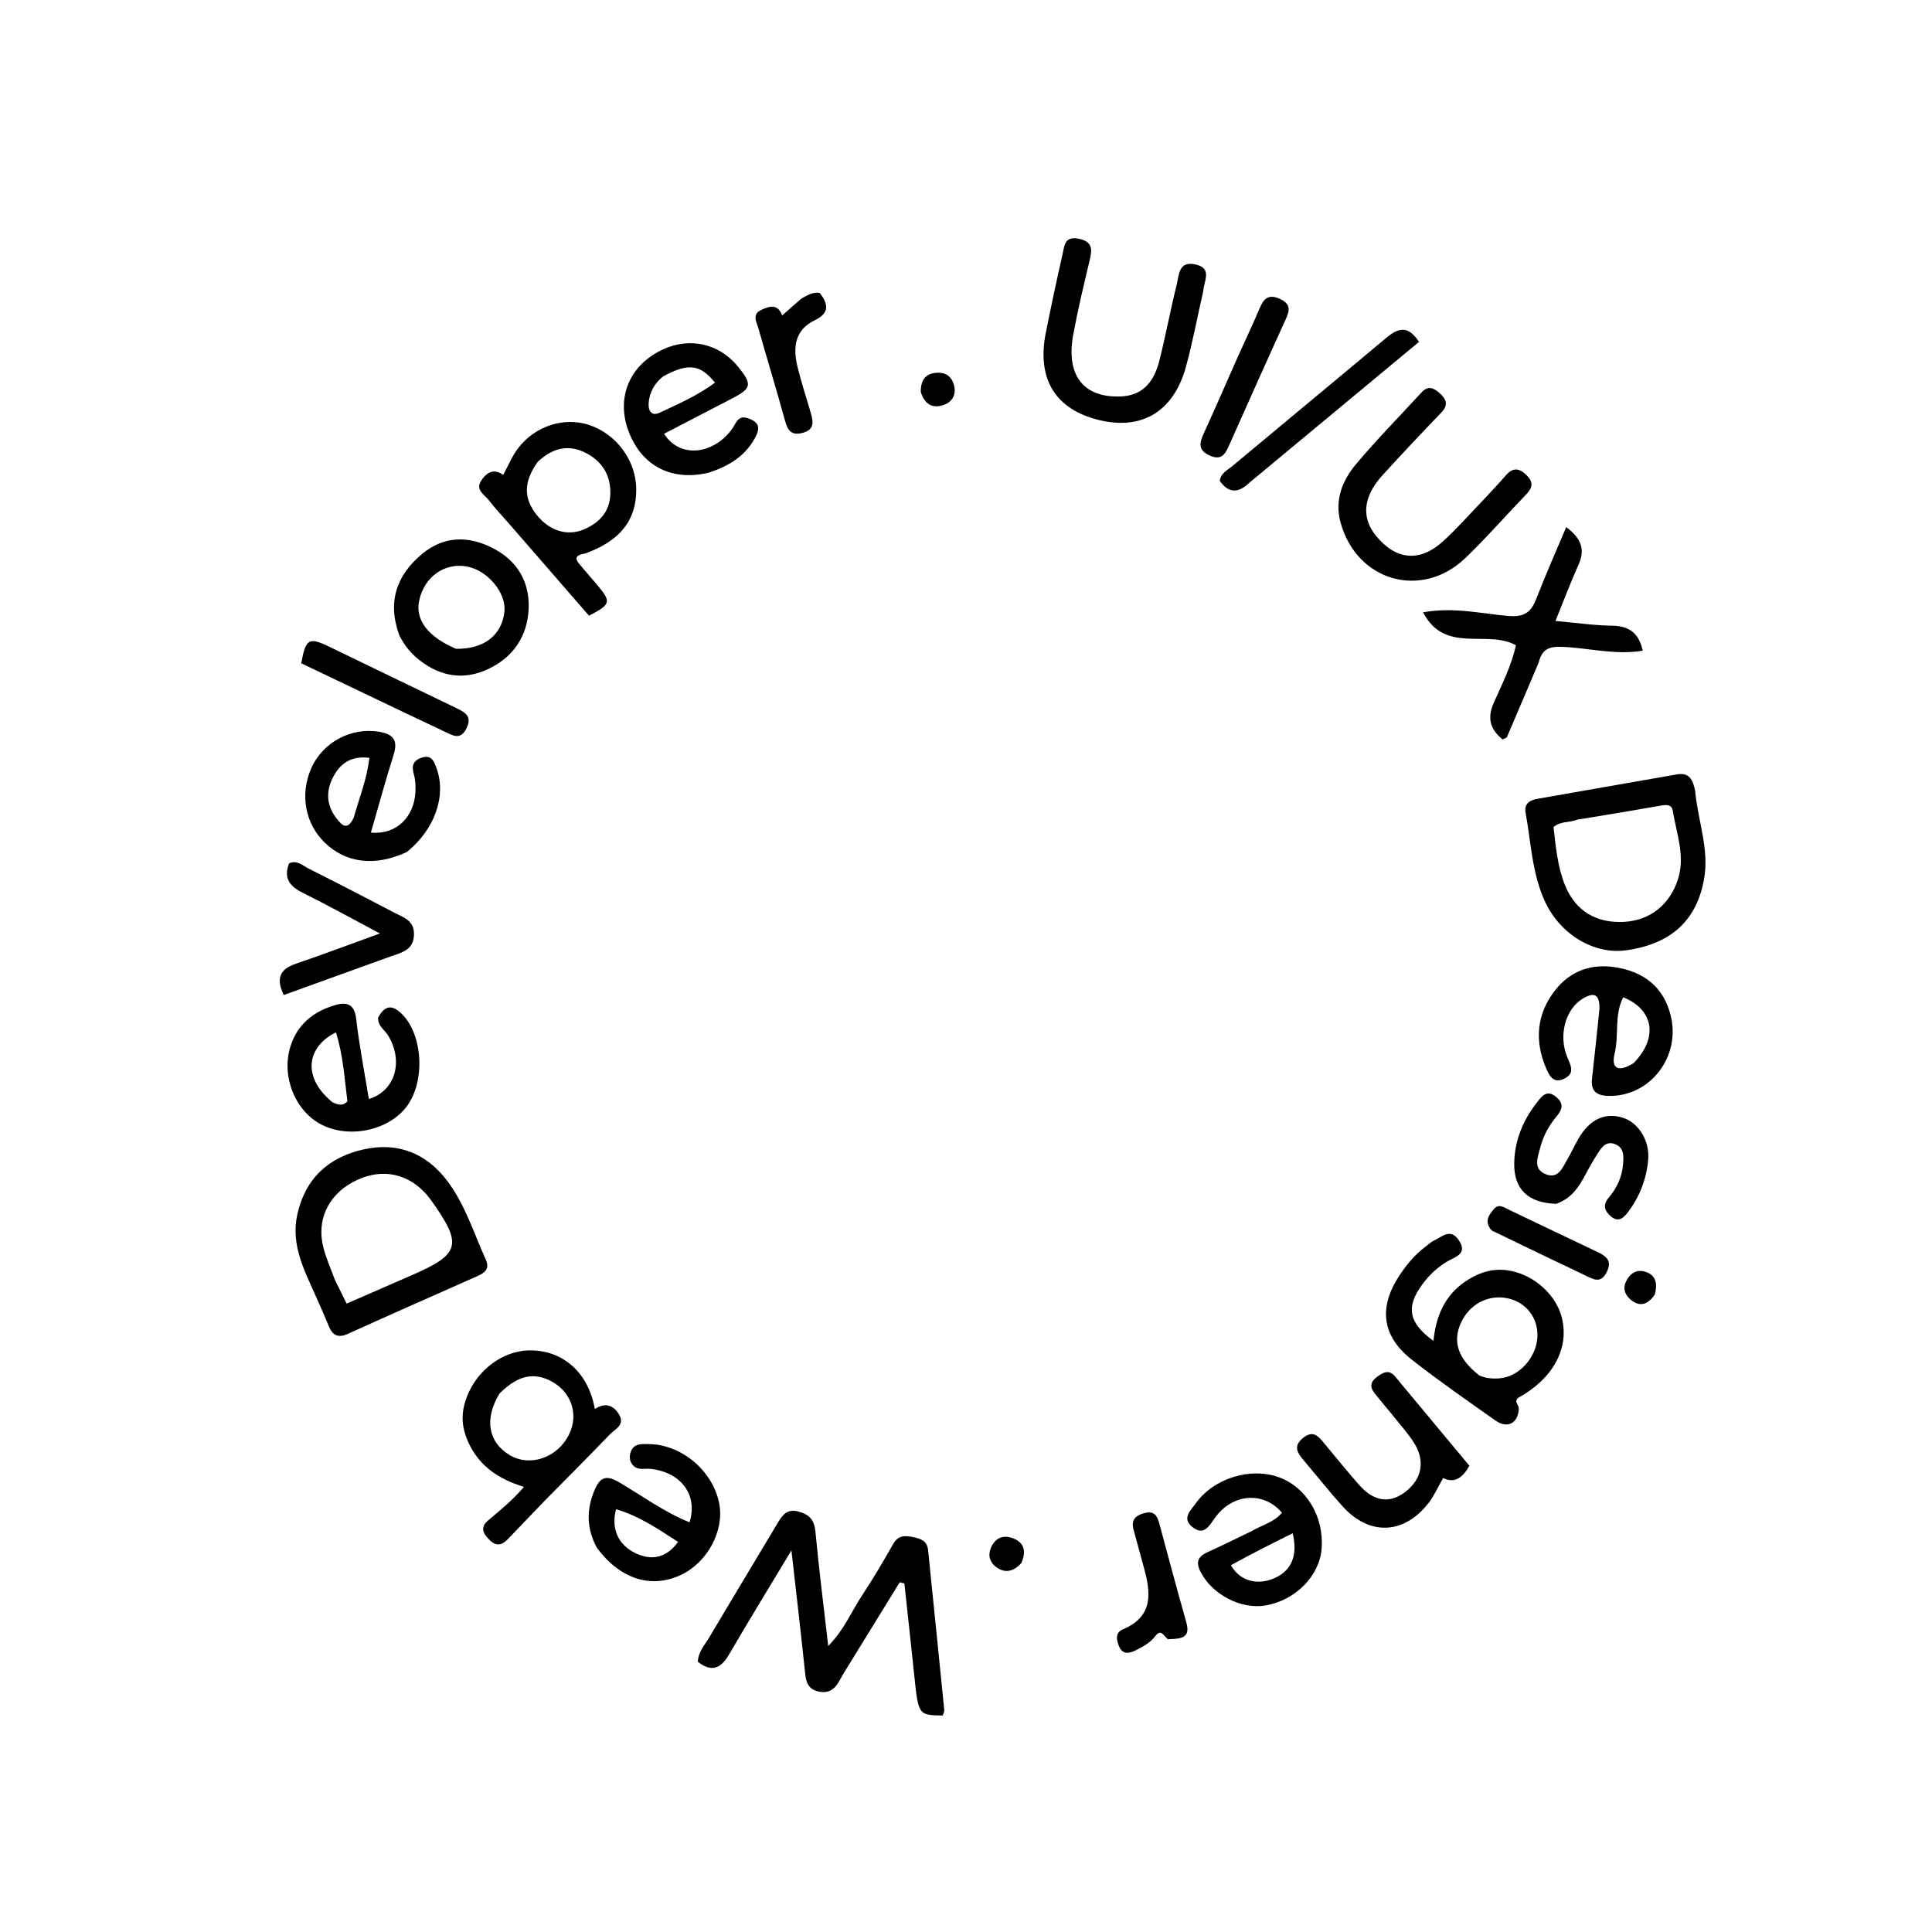
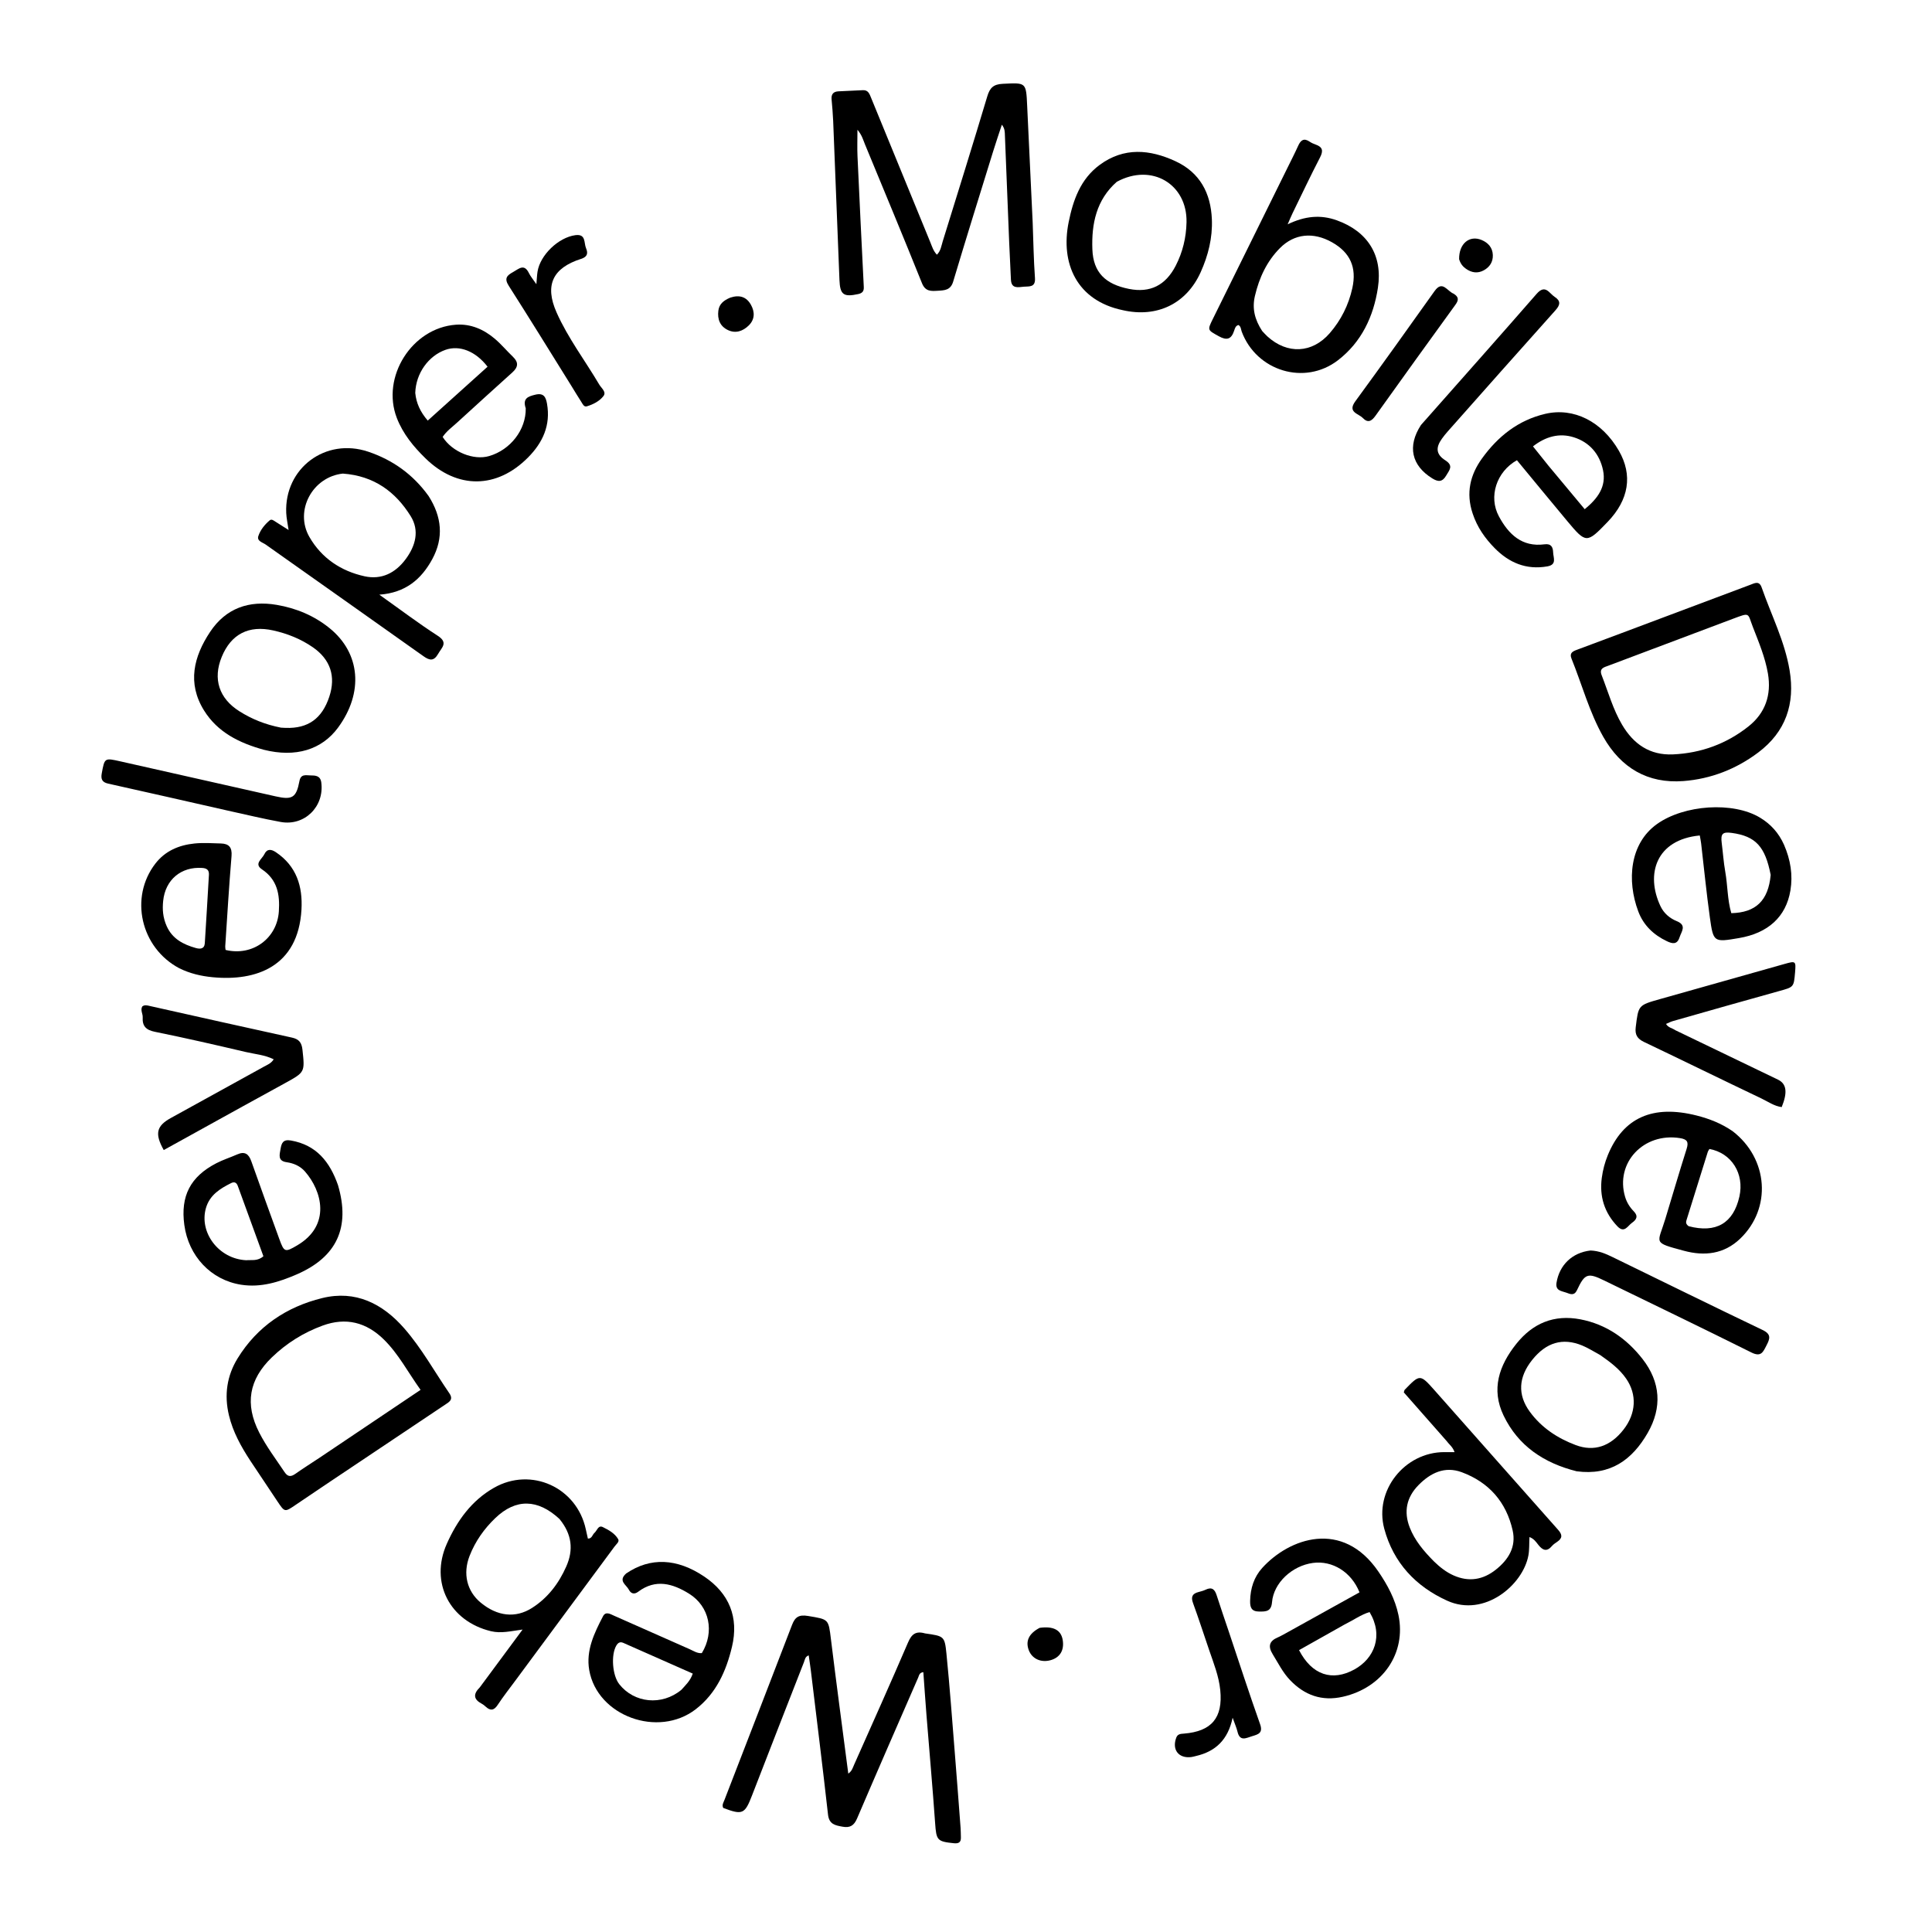
- <svg xmlns="http://www.w3.org/2000/svg" version="1.1" id="Layer_1" x="0px" y="0px" width="100%" viewBox="0 0 496 496" enable-background="new 0 0 496 496" xml:space="preserve">
-   <path fill="#000000" opacity="1" stroke="none" d=" M234.709,430.04   C233.853,421.896 233.016,414.203 232.178,406.51   C231.778,406.416 231.377,406.322 230.977,406.229   C226.649,413.254 222.318,420.277 217.994,427.305   C217.208,428.581 216.397,429.846 215.692,431.167   C214.502,433.398 213.051,434.885 210.172,434.267   C207.188,433.626 206.903,431.532 206.646,429.051   C205.625,419.198 204.46,409.36 203.181,398.031   C197.357,407.721 192.158,416.179 187.168,424.759   C185.032,428.43 182.636,429.351 179.163,426.632   C179.244,424.064 180.947,422.302 182.107,420.341   C187.955,410.447 193.92,400.622 199.802,390.748   C201.004,388.73 202.267,387.325 204.982,388.053   C207.75,388.794 209.062,390.177 209.343,393.202   C210.231,402.733 211.445,412.234 212.627,422.577   C216.788,418.355 218.61,413.667 221.313,409.598   C224.168,405.3 226.771,400.828 229.333,396.346   C230.616,394.102 232.362,394.197 234.46,394.63   C236.388,395.027 238.027,395.601 238.26,397.889   C239.658,411.61 241.057,425.331 242.422,439.055   C242.466,439.499 242.155,439.979 242.017,440.418   C235.778,440.332 235.778,440.332 234.709,430.04  z" />
-   <path fill="#000000" opacity="1" stroke="none" d=" M366.087,319.957   C366.914,319.333 367.401,318.831 367.995,318.564   C370.107,317.614 372.319,315.186 374.455,318.313   C376.997,322.033 373.471,322.662 371.343,323.972   C368.902,325.475 366.852,327.419 365.157,329.723   C360.874,335.542 361.577,339.563 368.01,344.247   C368.638,337.902 370.91,332.562 376.227,328.971   C379.056,327.06 382.163,325.853 385.592,325.996   C392.618,326.29 399.329,331.738 400.969,338.292   C402.945,346.185 398.669,354.005 389.705,358.898   C388.628,359.906 389.967,360.709 389.93,361.603   C389.773,365.376 387.028,366.875 383.928,364.69   C376.714,359.605 369.459,354.556 362.511,349.12   C354.814,343.098 353.849,335.775 359.173,327.605   C360.999,324.802 363.091,322.215 366.087,319.957  M379.741,353.091   C381.457,353.89 383.283,354.008 385.12,353.842   C390.031,353.399 394.42,348.52 394.694,343.262   C394.954,338.285 391.714,334.176 386.808,333.26   C381.896,332.343 377.181,334.91 375.036,339.669   C372.902,344.403 374.257,348.803 379.741,353.091  z" />
-   <path fill="#000000" opacity="1" stroke="none" d=" M435.2,203.107   C435.944,210.921 438.845,218.059 437.481,225.675   C435.576,236.31 429.03,242.365 417.46,243.97   C409.32,245.1 400.597,239.984 396.649,231.465   C393.316,224.275 393.068,216.345 391.669,208.696   C391.218,206.235 392.833,205.411 394.755,205.069   C406.678,202.952 418.614,200.906 430.54,198.806   C433.674,198.254 434.638,200.162 435.2,203.107  M404.923,210.429   C403.003,211.257 400.638,210.732 398.838,212.337   C399.417,217.49 399.876,222.622 401.847,227.412   C404.492,233.837 409.783,237.016 416.802,236.678   C423.603,236.35 428.635,232.294 430.744,225.843   C432.735,219.752 430.389,214.052 429.473,208.234   C429.156,206.22 427.395,206.641 425.841,206.917   C419.152,208.102 412.449,209.205 404.923,210.429  z" />
-   <path fill="#000000" opacity="1" stroke="none" d=" M81.41,333.52   C78.26,326.355 74.569,319.753 76.334,311.777   C78.412,302.393 84.496,297.03 93.461,295.06   C102.221,293.134 109.605,296.139 114.956,303.344   C119.457,309.405 121.677,316.663 124.753,323.465   C125.794,325.766 124.396,326.802 122.541,327.625   C111.453,332.542 100.353,337.433 89.305,342.439   C86.634,343.65 85.29,342.694 84.328,340.275   C83.469,338.115 82.494,336 81.41,333.52  M85.964,328.534   C86.902,330.438 87.84,332.343 88.987,334.672   C94.769,332.151 100.205,329.772 105.649,327.41   C118.214,321.957 118.84,319.569 110.655,308.121   C110.078,307.314 109.439,306.536 108.74,305.834   C103.717,300.786 96.961,299.958 90.442,303.559   C84.097,307.064 81.226,313.427 83.041,320.345   C83.711,322.9 84.75,325.358 85.964,328.534  z" />
-   <path fill="#000000" opacity="1" stroke="none" d=" M139.566,385.566   C136.337,388.941 133.329,392.039 130.351,395.166   C128.828,396.765 127.377,397.031 125.673,395.353   C124.021,393.726 123.2,392.122 125.305,390.345   C128.473,387.671 131.709,385.077 134.502,381.727   C127.98,379.711 123.523,376.563 120.751,371.331   C119.088,368.192 118.286,364.836 119.076,361.23   C120.895,352.924 128.421,346.571 136.372,346.68   C144.72,346.793 151.093,352.513 152.717,361.744   C155.203,360.082 157.331,360.605 158.858,363.011   C160.628,365.802 157.91,366.86 156.575,368.25   C151.052,374 145.402,379.628 139.566,385.566  M128.225,357.778   C124.277,364.275 125.302,370.284 130.924,373.606   C136.098,376.664 143.091,374.238 146.044,368.361   C148.759,362.958 146.568,356.895 140.86,354.275   C136.076,352.08 132.178,353.847 128.225,357.778  z" />
-   <path fill="#000000" opacity="1" stroke="none" d=" M150.251,142.09   C148.288,142.413 147.26,143.002 148.656,144.705   C150.236,146.633 151.92,148.477 153.512,150.396   C156.965,154.558 156.803,155.167 151.212,158.07   C144.551,150.401 137.811,142.64 131.069,134.881   C129.215,132.747 127.26,130.692 125.529,128.462   C124.407,127.017 121.991,125.821 123.508,123.446   C124.862,121.326 126.793,120.129 129.177,121.929   C130.568,119.393 131.511,117.037 132.993,115.091   C137.382,109.326 144.814,106.987 151.208,109.089   C158.282,111.414 163.326,118.296 163.347,125.653   C163.37,133.546 159.22,138.857 150.251,142.09  M138.052,118.566   C134.44,123.65 134.343,127.815 137.736,132.13   C141.01,136.293 145.699,137.767 150.027,135.865   C153.94,134.146 156.537,131.379 156.684,126.836   C156.84,122.018 154.59,118.462 150.486,116.326   C146.276,114.134 142.155,114.71 138.052,118.566  z" />
-   <path fill="#000000" opacity="1" stroke="none" d=" M381.563,127.557   C383.373,125.582 384.992,123.904 386.506,122.137   C388.296,120.048 389.898,120.005 391.91,121.991   C393.862,123.916 393.36,125.334 391.717,127.037   C386.521,132.424 381.595,138.086 376.199,143.261   C364.927,154.074 348.18,149.175 344.129,134.025   C342.61,128.34 344.629,123.339 348.122,119.176   C353.461,112.815 359.314,106.885 364.935,100.76   C366.601,98.945 368.029,99.512 369.62,100.955   C371.417,102.585 371.861,104.01 369.985,105.959   C364.911,111.231 359.892,116.559 354.961,121.965   C349.938,127.471 349.422,132.861 353.27,137.564   C358.389,143.821 364.519,144.422 370.545,138.902   C374.34,135.426 377.745,131.525 381.563,127.557  z" />
-   <path fill="#000000" opacity="1" stroke="none" d=" M308.897,74.803   C307.352,81.517 306.189,87.912 304.469,94.154   C301.31,105.622 293.218,110.481 282.273,107.867   C270.941,105.16 266.103,97.31 268.5,85.364   C269.84,78.684 271.246,72.015 272.769,65.374   C273.249,63.279 273.197,60.515 276.956,61.295   C280.52,62.035 280.431,64.007 279.755,66.804   C278.235,73.103 276.748,79.42 275.554,85.787   C273.593,96.236 278.035,102.054 287.497,101.789   C292.76,101.641 296.091,98.786 297.659,92.54   C299.277,86.094 300.487,79.545 302.085,73.093   C302.708,70.58 302.577,66.849 307.032,67.915   C311.24,68.922 309.115,72.012 308.897,74.803  z" />
-   <path fill="#000000" opacity="1" stroke="none" d=" M395.041,170.055   C392.235,176.672 389.575,182.947 386.879,189.208   C386.78,189.44 386.336,189.523 385.757,189.835   C382.641,187.293 381.7,184.449 383.494,180.431   C385.636,175.632 388.03,170.873 389.197,165.664   C381.775,161.499 370.955,168.047 365.346,157.198   C373.214,155.792 380.237,157.529 387.179,158.129   C391.525,158.505 393.12,157.074 394.484,153.55   C396.81,147.541 399.433,141.646 402.087,135.333   C405.942,138.17 407.039,141.044 405.224,145.057   C403.191,149.549 401.466,154.18 399.337,159.415   C404.67,159.892 409.244,160.57 413.827,160.633   C418.15,160.692 420.715,162.41 421.742,167.049   C414.694,168.239 407.888,166.333 401.057,166.069   C397.881,165.946 395.91,166.493 395.041,170.055  z" />
-   <path fill="#000000" opacity="1" stroke="none" d=" M153.284,397.435   C150.529,392.402 150.558,387.643 152.566,382.727   C153.91,379.435 155.433,378.462 158.907,380.516   C164.867,384.04 170.514,388.177 177.021,390.825   C179.245,383.834 174.841,377.953 167.032,377.104   C165.582,376.946 163.977,377.504 162.714,376.393   C161.567,375.384 161.506,373.928 161.945,372.696   C162.724,370.513 164.794,370.714 166.604,370.738   C175.009,370.847 182.967,377.577 184.632,385.931   C186.027,392.929 181.634,401.149 174.795,404.336   C167.161,407.894 159.292,405.464 153.284,397.435  M158.152,387.453   C156.838,392.507 158.725,396.687 163.28,398.81   C167.484,400.769 171.25,399.816 174.077,395.846   C169.098,392.652 164.264,389.269 158.152,387.453  z" />
-   <path fill="#000000" opacity="1" stroke="none" d=" M321.219,393.132   C324.096,391.478 327.142,390.789 329.108,388.348   C324.354,382.77 316.313,383.386 311.82,389.809   C310.249,392.054 308.945,394.29 306.083,391.997   C303.343,389.802 305.707,387.757 306.935,386.02   C311.518,379.534 321.001,376.602 328.293,379.239   C335.404,381.811 339.935,389.358 339.3,397.573   C338.757,404.599 332.601,410.84 324.91,412.163   C318.569,413.253 311.177,409.342 308.216,403.542   C306.912,400.988 307.576,399.567 310.066,398.456   C313.714,396.828 317.286,395.028 321.219,393.132  M316.006,401.835   C318.205,405.699 322.39,407.053 326.794,405.323   C331.432,403.502 333.303,399.511 331.865,393.622   C326.636,396.235 321.517,398.793 316.006,401.835  z" />
-   <path fill="#000000" opacity="1" stroke="none" d=" M181.923,121.352   C172.476,123.607 164.886,119.667 161.492,111.043   C158.258,102.824 161.06,94.808 168.678,90.483   C176.141,86.246 184.444,87.791 189.695,94.392   C193.097,98.668 192.902,99.71 188.135,102.201   C182.273,105.265 176.394,108.297 170.486,111.362   C174.045,116.976 181.261,117.024 186.424,111.922   C187.355,111.002 188.174,109.898 188.788,108.742   C189.862,106.727 191.241,106.942 192.953,107.759   C194.993,108.733 194.949,110.215 194.107,111.899   C191.636,116.84 187.402,119.589 181.923,121.352  M170.238,96.636   C168.051,98.362 166.773,100.678 166.533,103.381   C166.376,105.137 167.034,107.039 169.395,105.935   C174.247,103.668 179.184,101.49 183.561,98.239   C179.771,93.528 176.708,93.119 170.238,96.636  z" />
-   <path fill="#000000" opacity="1" stroke="none" d=" M97.055,261.275   C98.622,258.37 100.362,257.801 102.761,259.926   C108.318,264.85 109.376,276.708 104.786,283.537   C100.456,289.979 90.148,292.464 82.771,288.844   C75.862,285.453 72.187,276.45 74.517,268.809   C76.292,262.987 80.423,259.697 86.014,258.049   C89.022,257.163 90.994,257.711 91.441,261.584   C92.233,268.453 93.574,275.259 94.694,282.151   C101.578,280.044 103.648,272.356 99.587,265.749   C98.733,264.36 97.041,263.502 97.055,261.275  M85.425,283.031   C86.647,283.532 87.874,284.132 89.19,282.737   C88.438,276.908 88.116,270.901 86.235,265.032   C78.29,269.043 77.846,276.966 85.425,283.031  z" />
-   <path fill="#000000" opacity="1" stroke="none" d=" M104.456,218.73   C96.249,222.545 88.81,221.602 83.35,216.308   C78.361,211.469 76.982,204.027 79.845,197.383   C82.786,190.556 90.16,186.641 97.374,187.87   C100.94,188.478 102.216,190.039 101.073,193.683   C98.998,200.298 97.174,206.991 95.218,213.745   C101.646,214.378 106.354,209.847 106.653,203.249   C106.72,201.77 106.661,200.207 106.249,198.804   C105.613,196.639 106.043,195.244 108.251,194.511   C110.832,193.656 111.463,195.569 112.087,197.287   C114.635,204.301 111.63,212.943 104.456,218.73  M90.812,209.907   C92.219,204.899 94.206,200.032 94.822,194.554   C90.15,193.987 87.284,195.974 85.421,199.689   C83.532,203.456 83.928,207.093 86.575,210.322   C87.641,211.621 89.113,213.54 90.812,209.907  z" />
-   <path fill="#000000" opacity="1" stroke="none" d=" M410.619,259.145   C410.757,255.155 409.19,254.664 406.356,256.367   C401.892,259.05 400.018,265.8 402.385,271.448   C403.27,273.558 404.397,275.534 401.61,276.914   C398.707,278.352 397.664,275.996 396.852,274.062   C393.921,267.083 394.542,260.287 399.181,254.312   C403.139,249.214 408.66,247.247 415.112,248.387   C422.106,249.623 426.97,253.364 428.846,260.433   C431.689,271.146 423.679,281.583 412.983,281.35   C409.763,281.28 408.371,280.053 408.725,276.853   C409.363,271.087 409.98,265.317 410.619,259.145  M419.422,272.906   C425.707,266.449 424.643,259.243 416.731,256.027   C414.376,260.59 415.683,265.726 414.52,270.478   C413.607,274.209 415.338,275.488 419.422,272.906  z" />
-   <path fill="#000000" opacity="1" stroke="none" d=" M102.516,163.098   C99.363,154.46 101.867,147.639 108.328,142.241   C113.907,137.58 120.213,137.47 126.552,140.736   C132.776,143.942 135.982,149.35 135.725,156.168   C135.456,163.33 131.749,168.828 125.102,171.867   C118.924,174.69 113.081,173.647 107.763,169.536   C105.633,167.889 103.897,165.877 102.516,163.098  M117.068,166.564   C124.173,166.696 128.825,163.137 129.494,157.056   C130.032,152.178 125.124,146.326 119.729,145.413   C114.062,144.454 108.976,148.097 107.635,154.073   C106.534,158.983 109.632,163.377 117.068,166.564  z" />
-   <path fill="#000000" opacity="1" stroke="none" d=" M357.586,363.393   C355.878,361.324 354.378,359.545 352.922,357.73   C351.66,356.156 351.745,354.791 353.483,353.516   C355.094,352.334 356.557,351.447 358.194,353.418   C364.542,361.062 370.904,368.695 377.239,376.306   C375.463,379.432 373.434,380.882 370.484,379.461   C369.155,381.78 368.212,383.95 366.814,385.772   C360.527,393.972 351.601,394.374 344.708,386.749   C341.254,382.93 338.06,378.876 334.727,374.947   C333.093,373.021 331.879,371.251 334.597,369.11   C337.135,367.11 338.451,368.716 339.9,370.462   C342.872,374.042 345.8,377.664 348.871,381.159   C352.67,385.484 356.68,386.082 360.664,383.102   C365.053,379.82 366.009,375.117 362.99,370.368   C361.483,367.996 359.553,365.892 357.586,363.393  z" />
-   <path fill="#000000" opacity="1" stroke="none" d=" M399.539,309.053   C392.285,308.848 388.618,305.273 388.745,298.583   C388.856,292.751 391.015,287.555 394.609,282.991   C395.831,281.439 397.106,279.624 399.483,281.596   C401.545,283.308 401.122,284.83 399.584,286.658   C397.646,288.963 396.205,291.609 395.447,294.552   C394.796,297.082 393.441,300.092 396.874,301.471   C400.044,302.744 401.131,299.798 402.367,297.687   C403.375,295.966 404.195,294.136 405.187,292.406   C408.091,287.343 412.091,285.485 416.723,286.985   C420.652,288.257 423.585,292.881 423.134,297.801   C422.687,302.673 420.971,307.181 417.994,311.129   C416.812,312.697 415.482,313.967 413.481,312.205   C411.874,310.79 411.444,309.313 412.996,307.49   C415.09,305.032 416.415,302.174 416.683,298.923   C416.848,296.916 417.009,294.707 414.7,293.759   C412.218,292.74 411.06,294.768 409.994,296.407   C408.638,298.493 407.507,300.726 406.281,302.897   C404.776,305.563 402.906,307.845 399.539,309.053  z" />
-   <path fill="#000000" opacity="1" stroke="none" d=" M100.408,245.498   C91.007,248.889 81.976,252.152 72.851,255.449   C70.672,250.907 72.076,248.736 76.017,247.395   C82.903,245.051 89.712,242.48 97.539,239.648   C90.315,235.819 84.078,232.361 77.697,229.191   C74.35,227.529 72.749,225.435 74.208,221.655   C76.257,220.704 77.714,222.227 79.227,222.985   C86.673,226.716 94.061,230.561 101.445,234.412   C103.742,235.61 106.384,236.361 106.276,239.956   C106.162,243.77 103.486,244.466 100.408,245.498  z" />
-   <path fill="#000000" opacity="1" stroke="none" d=" M320.776,123.903   C317.746,126.836 315.321,126.494 313.155,123.472   C313.407,121.434 315.094,120.724 316.321,119.7   C329.461,108.729 342.66,97.828 355.78,86.833   C358.73,84.362 361.35,83.2 364.292,87.774   C349.854,99.76 335.454,111.714 320.776,123.903  z" />
-   <path fill="#000000" opacity="1" stroke="none" d=" M317.695,91.786   C319.685,87.351 321.637,83.311 323.372,79.179   C324.444,76.628 325.69,75.394 328.624,76.753   C331.367,78.023 331.156,79.627 330.101,81.938   C325.205,92.661 320.408,103.429 315.607,114.195   C314.588,116.48 313.663,118.397 310.485,116.908   C307.445,115.483 307.976,113.609 309.051,111.25   C311.945,104.906 314.735,98.514 317.695,91.786  z" />
-   <path fill="#000000" opacity="1" stroke="none" d=" M104.07,183.054   C94.888,178.676 86.051,174.452 77.335,170.286   C78.469,163.999 79.294,163.516 84.38,165.963   C95.331,171.232 106.25,176.57 117.213,181.813   C119.561,182.936 121.273,184 119.727,187.052   C118.215,190.036 116.322,188.86 114.337,187.921   C111.028,186.354 107.722,184.779 104.07,183.054  z" />
-   <path fill="#000000" opacity="1" stroke="none" d=" M205.841,76.585   C207.47,75.706 208.755,74.9 210.468,75.214   C212.561,77.981 213.138,80.319 209.174,82.22   C204.017,84.693 203.546,89.236 204.728,94.118   C205.701,98.139 207.018,102.076 208.165,106.055   C208.8,108.26 209.14,110.291 206.114,111.112   C203.358,111.859 202.281,110.715 201.576,108.134   C199.391,100.143 196.937,92.225 194.692,84.249   C194.245,82.661 192.934,80.711 195.493,79.534   C197.618,78.557 199.663,77.945 200.817,80.983   C202.597,79.394 204.063,78.084 205.841,76.585  z" />
-   <path fill="#000000" opacity="1" stroke="none" d=" M299.833,420.841   C298.667,419.921 298.108,418.056 296.576,420.054   C295.225,421.816 293.301,422.856 291.342,423.789   C289.653,424.594 288.111,424.696 287.259,422.574   C286.585,420.893 286.306,419.117 288.289,418.289   C296.176,414.992 295.462,408.907 293.655,402.394   C292.766,399.193 291.934,395.976 291.038,392.777   C290.345,390.305 291.348,389.122 293.751,388.469   C296.242,387.792 297.059,389.038 297.603,391.049   C299.9,399.541 302.156,408.045 304.563,416.506   C305.796,420.84 302.825,420.677 299.833,420.841  z" />
-   <path fill="#000000" opacity="1" stroke="none" d=" M382.979,315.907   C380.895,313.596 382.274,311.899 383.524,310.405   C384.81,308.869 386.261,310.044 387.564,310.664   C395.05,314.224 402.514,317.829 410.009,321.368   C412.36,322.478 414,323.668 412.452,326.661   C410.932,329.6 409.058,328.427 407.071,327.477   C399.144,323.689 391.21,319.917 382.979,315.907  z" />
-   <path fill="#000000" opacity="1" stroke="none" d=" M262.215,401.264   C260.125,403.576 257.957,403.928 255.77,402.329   C254.174,401.163 253.568,399.421 254.359,397.46   C255.307,395.113 257.168,394.035 259.543,394.746   C262.605,395.662 263.722,397.815 262.215,401.264  z" />
-   <path fill="#000000" opacity="1" stroke="none" d=" M236.4,100.682   C236.323,97.27 237.868,95.719 240.876,95.689   C243.238,95.665 244.547,97.08 244.993,99.219   C245.465,101.476 244.366,103.211 242.319,103.944   C239.57,104.928 237.472,103.972 236.4,100.682  z" />
-   <path fill="#000000" opacity="1" stroke="none" d=" M424.818,332.395   C422.988,334.987 420.971,335.56 418.724,333.734   C417.203,332.498 416.52,330.826 417.503,328.887   C418.51,326.898 420.163,325.806 422.355,326.481   C425.08,327.322 425.621,329.47 424.818,332.395  z" />
+ <svg xmlns="http://www.w3.org/2000/svg" version="1.1" id="Layer_1" x="0px" y="0px" width="100%" viewBox="0 0 1024 1024" enable-background="new 0 0 1024 1024" xml:space="preserve">
+   <path fill="#000000" opacity="1" stroke="none" d=" M490.302,865.737   C500.273,867.181 500.698,867.138 501.62,876.315   C503.399,894.024 504.672,911.783 506.103,929.526   C507.159,942.629 508.142,955.739 509.134,968.847   C509.26,970.506 509.232,972.177 509.293,973.841   C509.391,976.532 508.069,977.208 505.525,976.947   C496.663,976.036 496.276,975.354 495.632,966.247   C494.283,947.174 492.577,928.126 491.055,909.065   C490.451,901.493 489.945,893.914 489.39,886.285   C487.256,886.482 487.134,888.053 486.658,889.146   C475.809,914.019 464.939,938.884 454.264,963.832   C452.666,967.568 450.543,968.916 446.608,968.196   C442.735,967.487 439.451,966.976 438.868,961.786   C436.015,936.346 432.85,910.942 429.78,885.527   C429.462,882.896 429.042,880.277 428.631,877.38   C426.695,878.058 426.62,879.675 426.132,880.923   C416.925,904.491 407.701,928.052 398.576,951.652   C394.764,961.512 393.568,962.116 383.338,958.247   C382.514,956.68 383.473,955.318 383.987,953.985   C395.916,923.076 407.94,892.204 419.785,861.263   C421.427,856.972 423.509,855.701 428.27,856.495   C439.283,858.332 439.091,858.026 440.42,868.856   C443.311,892.415 446.48,915.941 449.61,940.046   C451.546,938.731 451.986,936.933 452.661,935.416   C462.269,913.812 471.952,892.241 481.289,870.521   C483.138,866.222 485.321,864.306 490.302,865.737  z" />
+   <path fill="#000000" opacity="1" stroke="none" d=" M547.34,117.941   C547.716,128.075 547.866,137.737 548.552,147.362   C548.908,152.354 545.568,151.745 542.759,151.952   C539.765,152.172 536.037,153.308 535.813,148.18   C535.531,141.695 535.165,135.214 534.901,128.728   C534.128,109.767 533.391,90.806 532.627,71.845   C532.556,70.067 532.682,68.222 531.007,66.093   C529.386,71.038 527.842,75.529 526.44,80.064   C519.31,103.118 512.116,126.154 505.196,149.272   C503.828,153.84 500.615,153.895 497.096,154.105   C493.571,154.315 490.483,154.618 488.669,150.1   C478.802,125.532 468.615,101.092 458.501,76.623   C457.506,74.217 456.869,71.609 454.465,68.776   C454.465,73.998 454.293,78.409 454.493,82.803   C455.543,105.909 456.669,129.011 457.827,152.112   C457.942,154.405 457.016,155.396 454.853,155.867   C447.096,157.557 445.236,156.195 444.93,148.383   C443.826,120.27 442.735,92.157 441.597,64.046   C441.442,60.225 441.083,56.411 440.754,52.6   C440.52,49.887 441.742,48.537 444.408,48.408   C448.729,48.199 453.05,47.993 457.371,47.797   C460.194,47.669 460.872,49.819 461.706,51.854   C472.182,77.43 482.672,103 493.157,128.572   C494.032,130.706 494.664,132.967 496.568,134.999   C498.64,132.994 498.922,130.301 499.66,127.925   C507.608,102.334 515.579,76.749 523.277,51.082   C524.617,46.615 526.474,44.666 531.433,44.424   C543.906,43.817 543.844,43.514 544.421,56.113   C545.356,76.561 546.361,97.007 547.34,117.941  z" />
+   <path fill="#000000" opacity="1" stroke="none" d=" M132.698,774.252   C127.648,766.542 123.433,758.864 121.34,750.134   C118.762,739.381 120.25,729.173 125.975,719.898   C136.367,703.061 151.825,692.665 170.756,688.013   C188.478,683.659 202.8,690.954 214.257,704.055   C223.474,714.595 230.257,726.947 238.162,738.467   C240.531,741.919 237.953,743.146 235.717,744.643   C214.696,758.706 193.674,772.767 172.659,786.839   C167.268,790.449 161.892,794.081 156.526,797.727   C150.913,801.541 150.918,801.556 147.027,795.731   C142.314,788.675 137.606,781.614 132.698,774.252  M169.244,772.713   C186.998,760.782 204.752,748.852 222.907,736.652   C216.214,727.298 211.236,717.624 203.452,709.967   C194.171,700.837 183.369,698.052 170.968,702.601   C160.837,706.318 151.862,711.936 144.1,719.421   C131.912,731.176 129.693,744.214 137.385,759.282   C141.176,766.707 146.221,773.359 150.84,780.272   C152.583,782.88 154.265,782.773 156.599,781.127   C160.539,778.349 164.619,775.767 169.244,772.713  z" />
+   <path fill="#000000" opacity="1" stroke="none" d=" M859.576,335.519   C882.528,326.914 905.11,318.433 927.692,309.951   C930.029,309.073 932.423,307.654 933.727,311.394   C938.806,325.967 945.943,339.845 948.524,355.261   C951.503,373.054 946.495,387.875 931.868,398.862   C920.152,407.662 906.8,412.855 892.266,413.978   C873.259,415.448 859.048,406.901 849.793,390.572   C842.383,377.499 838.513,362.873 832.901,349.005   C831.725,346.1 833.617,345.207 835.836,344.388   C843.639,341.507 851.418,338.562 859.576,335.519  M918.39,328.008   C896.436,336.27 874.479,344.527 852.531,352.804   C850.228,353.672 847.468,354.178 848.92,357.89   C852.372,366.713 854.898,375.929 859.759,384.155   C865.797,394.374 874.416,400.396 886.718,399.845   C901.633,399.178 915.144,394.215 926.757,384.994   C935.612,377.962 938.995,368.376 937.036,356.964   C935.556,348.341 932.183,340.389 929.063,332.336   C926.139,324.792 927.788,324.512 918.39,328.008  z" />
+   <path fill="#000000" opacity="1" stroke="none" d=" M227.178,262.927   C234.188,273.945 235.254,285.04 229.118,296.349   C223.363,306.957 214.958,314.195 201.052,315.19   C212.196,323.097 221.851,330.422 232.008,336.969   C237.683,340.627 234.178,343.132 232.26,346.501   C229.989,350.487 227.807,350.196 224.384,347.761   C196.58,327.977 168.656,308.363 140.819,288.626   C139.199,287.478 136.047,286.79 136.921,284.146   C138.003,280.873 140.287,278.035 142.972,275.769   C143.965,274.93 145.166,275.977 146.143,276.588   C148.218,277.885 150.277,279.21 152.962,280.918   C152.452,277.356 151.826,274.629 151.705,271.88   C150.667,248.197 172.543,231.757 195.234,239.431   C208.14,243.795 218.924,251.438 227.178,262.927  M181.704,251.012   C165.641,252.753 155.959,270.635 163.987,284.597   C170.44,295.821 180.708,302.691 193.226,305.44   C202.153,307.4 209.534,303.741 214.991,296.402   C220.274,289.296 222.449,281.244 217.667,273.558   C209.687,260.732 198.333,252.208 181.704,251.012  z" />
+   <path fill="#000000" opacity="1" stroke="none" d=" M766.485,763.475   C758.795,754.743 751.335,746.272 744.042,737.991   C744.315,737.202 744.335,736.805 744.543,736.591   C752.545,728.338 752.659,728.241 760.255,736.792   C782.143,761.432 803.899,786.189 825.81,810.809   C828.172,813.463 828.191,815.271 825.302,817.221   C824.339,817.87 823.322,818.535 822.584,819.407   C819.868,822.617 817.676,821.74 815.384,818.855   C814.219,817.388 813.152,815.626 810.648,814.663   C810.46,818.271 810.641,821.427 810.08,824.445   C807.173,840.083 786.789,857.333 767.072,848.421   C750.329,840.854 738.532,828.242 733.693,810.277   C728.245,790.047 744.484,769.681 765.477,769.653   C767.113,769.651 768.749,769.653 770.928,769.653   C770.023,766.869 768.002,765.546 766.485,763.475  M759.976,827.532   C763.097,830.563 766.469,833.264 770.475,835.029   C778.564,838.593 786.048,837.354 792.877,831.911   C799.546,826.595 803.698,819.86 801.737,811.145   C798.363,796.146 789.192,785.663 774.782,780.313   C765.732,776.953 758.145,780.694 751.818,787.149   C745.525,793.571 743.879,801.149 747.198,809.638   C749.858,816.443 754.423,821.91 759.976,827.532  z" />
+   <path fill="#000000" opacity="1" stroke="none" d=" M254.312,894.325   C261.822,884.182 269.118,874.325 276.985,863.695   C270.712,864.522 265.624,865.863 260.225,864.57   C238.354,859.336 227.703,838.734 236.807,818.273   C242.253,806.03 249.916,795.336 261.82,788.557   C281.544,777.323 305.711,788.356 310.485,810.54   C310.834,812.16 311.207,813.775 311.589,815.482   C313.765,815.571 313.942,813.432 315.091,812.446   C316.487,811.246 317.056,808.174 319.54,809.402   C322.617,810.922 325.846,812.685 327.639,815.775   C328.438,817.152 326.644,818.45 325.785,819.612   C308.268,843.327 290.717,867.017 273.18,890.717   C270.01,895.003 266.711,899.206 263.778,903.649   C261.784,906.671 259.886,906.857 257.374,904.522   C256.768,903.958 256.1,903.417 255.373,903.033   C251.113,900.785 250.563,898.017 254.312,894.325  M296.486,805.045   C284.999,794.451 273.435,794.16 262.531,804.601   C256.614,810.266 251.903,816.921 248.889,824.651   C245.22,834.061 247.433,843.362 254.821,849.459   C263.6,856.704 273.241,857.807 281.972,852.25   C290.355,846.914 296.135,839.295 300.128,830.284   C304.051,821.431 303.169,813.153 296.486,805.045  z" />
+   <path fill="#000000" opacity="1" stroke="none" d=" M682.22,89.28   C684.292,85.059 686.285,81.21 688.061,77.264   C689.406,74.275 691.082,72.99 694.172,75.101   C695.122,75.751 696.223,76.23 697.315,76.615   C701.036,77.924 701.471,79.919 699.645,83.444   C694.592,93.198 689.899,103.137 685.085,113.013   C684.313,114.597 683.655,116.236 682.483,118.895   C691.609,114.488 699.921,113.672 708.544,116.774   C724.86,122.644 732.935,135.317 730.327,152.486   C728.003,167.777 721.617,181.328 709.168,190.925   C691.521,204.529 665.964,196.687 658.145,175.792   C657.696,174.593 657.799,173.083 656.415,172.272   C654.867,172.642 654.517,174.091 654.134,175.254   C652.63,179.823 650.268,180.604 645.965,178.197   C639.981,174.85 639.833,175.113 642.907,168.887   C655.954,142.461 669.001,116.036 682.22,89.28  M668.981,175.444   C669.904,176.405 670.774,177.424 671.758,178.318   C682.289,187.89 695.485,187.315 704.789,176.59   C710.768,169.698 714.788,161.664 716.764,152.706   C719.187,141.726 715.629,133.823 705.934,128.383   C696.044,122.834 686.03,123.809 678.404,131.487   C671.42,138.517 667.411,147.188 665.144,156.815   C663.581,163.456 664.977,169.311 668.981,175.444  z" />
+   <path fill="#000000" opacity="1" stroke="none" d=" M780.533,272.164   C776.887,261.261 779.233,251.657 785.493,242.985   C793.913,231.322 804.663,222.713 819.004,219.349   C834.064,215.817 849.085,223.365 858.037,238.905   C865.458,251.786 863.382,264.886 852.057,276.639   C841,288.113 840.671,288.14 830.642,276.134   C821.696,265.427 812.851,254.635 804.003,243.931   C793.175,250.005 788.815,263.218 794.453,273.686   C799.546,283.145 806.649,290.085 818.63,288.496   C822.25,288.015 823.106,290.122 823.195,292.815   C823.289,295.615 825.303,299.277 820.145,300.188   C808.952,302.166 799.815,298.27 792.158,290.472   C787.119,285.339 782.957,279.507 780.533,272.164  M820.701,246.819   C827.052,254.437 833.402,262.054 839.935,269.892   C846.916,264.143 851.455,257.896 849.643,249.221   C847.858,240.669 842.489,234.392 834.135,231.772   C826.46,229.365 819.223,231.357 812.512,236.59   C815.291,240.068 817.769,243.17 820.701,246.819  z" />
+   <path fill="#000000" opacity="1" stroke="none" d=" M95.01,513.191   C74.483,502.281 68.533,475.615 82.338,457.74   C87.574,450.96 94.866,447.917 103.064,447.072   C107.676,446.596 112.383,446.923 117.043,447.055   C121.314,447.175 123.11,449.073 122.715,453.763   C121.374,469.683 120.445,485.637 119.38,501.58   C119.337,502.224 119.507,502.882 119.573,503.492   C133.87,506.946 146.863,497.391 147.8,483.061   C148.385,474.097 147.037,466.258 138.799,460.742   C134.491,457.858 138.919,455.273 140.1,452.774   C141.535,449.738 143.78,450.04 146.266,451.716   C157.13,459.041 160.496,469.758 159.784,482.121   C158.043,512.364 135.753,520.19 112.63,517.94   C106.667,517.359 100.801,516.05 95.01,513.191  M88.381,490.946   C91.384,497.623 97.179,500.614 103.767,502.464   C106.015,503.096 108.345,503.046 108.55,499.924   C109.341,487.857 110.01,475.781 110.731,463.709   C110.881,461.202 109.71,460.207 107.215,460.031   C96.015,459.241 87.597,466.251 86.474,477.565   C86.044,481.89 86.253,486.188 88.381,490.946  z" />
+   <path fill="#000000" opacity="1" stroke="none" d=" M278.654,216.422   C276.9,211.162 279.795,210.15 283.697,209.196   C288.211,208.092 289.317,210.5 289.928,213.982   C291.921,225.34 287.72,234.534 279.912,242.429   C263.347,259.177 242.393,259.39 225.535,242.95   C219.174,236.747 213.586,229.97 210.327,221.539   C201.921,199.793 218.337,173.748 241.681,172.1   C249.523,171.546 256.419,174.575 262.305,179.589   C265.712,182.491 268.614,185.979 271.855,189.087   C274.972,192.076 274.671,194.608 271.514,197.432   C261.715,206.198 252.042,215.105 242.309,223.945   C239.619,226.388 236.64,228.543 234.614,231.583   C239.633,239.531 250.987,244.152 259.277,241.72   C270.549,238.413 278.823,227.808 278.654,216.422  M220.098,208.26   C220.624,213.668 222.748,218.311 226.714,222.922   C237.575,213.139 248.011,203.739 258.417,194.366   C252.086,186.106 243.534,182.797 236.091,185.427   C227.151,188.586 220.413,197.801 220.098,208.26  z" />
+   <path fill="#000000" opacity="1" stroke="none" d=" M681.626,865.589   C694.855,858.26 707.751,851.095 720.562,843.978   C716.282,833.193 706.175,827.001 695.891,828.384   C684.815,829.874 675.05,838.955 674.196,849.222   C673.79,854.106 671.072,854.187 667.425,854.16   C663.327,854.129 662.507,852.049 662.591,848.439   C662.745,841.834 664.634,835.862 669.025,831.021   C683.285,815.303 711.538,805.066 730.609,833.022   C735.439,840.102 739.434,847.532 741.205,855.97   C745.449,876.19 732.893,894.516 711.75,899.316   C700.611,901.845 691.431,898.51 683.727,890.464   C679.893,886.459 677.473,881.481 674.581,876.817   C671.919,872.525 672.761,869.752 677.31,867.829   C678.684,867.248 679.968,866.452 681.626,865.589  M712.524,861.093   C704.509,865.604 696.495,870.116 688.524,874.603   C695.377,887.879 706.153,891.294 717.88,884.834   C728.4,879.038 733.417,866.963 725.895,854.42   C721.354,855.8 717.443,858.665 712.524,861.093  z" />
+   <path fill="#000000" opacity="1" stroke="none" d=" M331.897,833.963   C344.693,825.255 358.846,825.905 373.271,835.616   C386.442,844.484 391.704,857.158 387.962,872.847   C384.901,885.679 379.627,897.522 368.794,905.906   C348.866,921.331 316.526,909.544 312.297,885.157   C310.5,874.794 314.956,865.576 319.602,856.668   C321.029,853.931 323.383,855.443 325.303,856.289   C338.712,862.197 352.097,868.159 365.498,874.086   C367.592,875.012 369.552,876.41 371.983,876.194   C378.826,864.953 376.073,851.424 365.22,844.688   C356.574,839.322 347.509,836.684 338.26,843.656   C336.11,845.277 334.338,844.6 333.301,842.554   C331.999,839.986 327.431,837.912 331.897,833.963  M361.124,895.658   C363.308,893.197 365.842,890.986 367.175,887.035   C354.877,881.595 342.621,876.166 330.358,870.755   C328.689,870.019 327.568,870.647 326.661,872.188   C323.757,877.125 324.545,887.989 328.225,892.655   C336.119,902.662 350.734,904.233 361.124,895.658  z" />
+   <path fill="#000000" opacity="1" stroke="none" d=" M179.144,628.151   C185.762,650.618 178.493,666.206 157.37,675.409   C147.956,679.511 138.236,682.553 127.849,680.937   C111.787,678.438 99.941,665.759 97.695,649.254   C95.61,633.93 100.854,623.673 114.695,616.515   C118.226,614.688 122.074,613.483 125.721,611.867   C129.753,610.079 131.836,611.622 133.213,615.525   C138.084,629.329 143.11,643.079 148.094,656.844   C150.59,663.737 151.105,663.846 157.507,660.076   C175.646,649.394 170.626,631.132 161.608,620.878   C159.152,618.085 155.709,616.532 151.967,616.007   C147.041,615.316 148.191,612.025 148.715,608.871   C149.241,605.707 150.151,603.779 154.201,604.491   C167.664,606.856 174.784,615.713 179.144,628.151  M130.524,667.951   C133.426,667.667 136.566,668.552 139.61,665.826   C135.131,653.52 130.597,641.039 126.036,628.568   C125.427,626.902 124.322,626.158 122.535,627.048   C116.617,629.998 111.141,633.391 109.149,640.302   C105.436,653.179 115.874,667.27 130.524,667.951  z" />
+   <path fill="#000000" opacity="1" stroke="none" d=" M918.335,599.555   C937.334,614.204 939.084,640.421 922.363,656.492   C913.796,664.725 903.433,665.875 892.58,662.951   C875.636,658.386 878.62,659.336 882.62,646.159   C886.391,633.741 890.03,621.281 893.947,608.909   C895.113,605.228 894.233,603.831 890.425,603.225   C871.134,600.149 855.963,616.328 861.345,634.377   C862.225,637.329 863.821,639.868 865.921,642.015   C868.468,644.617 867.336,646.47 864.986,648.12   C862.688,649.733 860.955,653.842 857.258,649.969   C850.349,642.734 847.677,634.13 848.981,624.299   C849.528,620.172 850.591,616.13 852.175,612.259   C860.316,592.362 876.037,585.349 899.328,591.271   C905.983,592.964 912.331,595.43 918.335,599.555  M895.019,649.91   C909.531,653.729 918.746,648.347 921.918,634.198   C924.63,622.103 917.787,611.121 906.036,608.984   C905.752,609.487 905.328,610.012 905.14,610.61   C901.406,622.521 897.701,634.44 893.985,646.357   C893.633,647.485 893.212,648.608 895.019,649.91  z" />
+   <path fill="#000000" opacity="1" stroke="none" d=" M945.549,447.692   C949.036,455.713 950.319,463.766 948.956,471.973   C946.632,485.973 937.084,494.583 921.702,497.197   C908.336,499.468 908.106,499.5 906.262,486.257   C904.448,473.234 903.175,460.136 901.642,447.073   C901.472,445.632 901.155,444.208 900.913,442.818   C877.769,445.02 872.056,463.269 880.085,480.288   C881.85,484.029 884.953,486.706 888.757,488.246   C894.156,490.432 891.194,493.701 890.189,496.826   C888.922,500.764 886.409,500.247 883.52,498.874   C876.452,495.517 871.085,490.44 868.319,483.065   C862.17,466.67 863.786,447.106 878.207,436.786   C892.543,426.527 918.611,424.709 932.927,433.416   C938.508,436.81 942.708,441.382 945.549,447.692  M938.498,463.731   C935.583,448.659 930.535,443.206 917.881,441.462   C912.983,440.787 911.917,441.891 912.548,446.82   C913.2,451.908 913.539,457.048 914.432,462.091   C915.722,469.376 915.538,476.901 917.626,483.999   C930.57,483.709 937.252,477.39 938.498,463.731  z" />
+   <path fill="#000000" opacity="1" stroke="none" d=" M139.86,397.4   C126.762,393.791 115.326,388.112 108.141,376.557   C99.125,362.057 102.675,347.97 111.386,334.877   C119.721,322.348 131.987,318.09 146.654,320.59   C157.02,322.357 166.528,326.329 174.699,332.955   C191.082,346.239 192.776,367.119 179.212,385.603   C170.561,397.394 156.69,401.624 139.86,397.4  M148.943,385.672   C149.774,385.714 150.605,385.77 151.437,385.798   C163.279,386.189 170.681,380.893 174.532,369.279   C178.087,358.559 175.201,349.57 165.805,343.061   C159.452,338.66 152.368,335.835 144.805,334.145   C131.897,331.262 122.5,336.038 117.526,348.151   C112.726,359.844 116.057,370.163 126.915,377.008   C133.448,381.127 140.5,384.017 148.943,385.672  z" />
+   <path fill="#000000" opacity="1" stroke="none" d=" M835.633,779.808   C818.217,775.425 804.688,766.338 796.957,750.324   C790.211,736.351 794.542,723.724 803.654,712.293   C812.391,701.332 823.681,696.604 837.617,699.27   C851.345,701.897 862.2,709.545 870.586,720.297   C880.105,732.501 881.086,745.965 873.293,759.509   C865.094,773.757 853.463,782.22 835.633,779.808  M848.229,718.267   C845.011,716.535 841.915,714.507 838.554,713.126   C828.237,708.887 819.497,711.517 812.091,720.785   C804.811,729.894 804.242,739.246 810.838,748.261   C817.009,756.694 825.466,762.277 835.131,765.914   C844.904,769.593 853.61,766.6 860.548,757.662   C867.174,749.126 867.694,739.163 861.956,730.794   C858.501,725.755 853.757,722.113 848.229,718.267  z" />
+   <path fill="#000000" opacity="1" stroke="none" d=" M594.981,164.379   C570.729,159.272 561.995,139.669 566.404,117.789   C568.783,105.983 572.694,94.884 582.856,87.393   C595.716,77.914 609.454,79.161 623.029,85.451   C635.932,91.43 641.74,102.319 642.316,116.229   C642.724,126.067 640.384,135.37 636.384,144.263   C628.869,160.97 613.273,168.598 594.981,164.379  M591.937,96.352   C581.061,105.899 578.48,118.675 578.979,132.136   C579.434,144.388 585.826,150.649 598.456,153.141   C609.552,155.33 617.763,151.291 623.139,140.862   C626.859,133.642 628.714,125.915 628.881,117.801   C629.297,97.608 610.437,86.28 591.937,96.352  z" />
+   <path fill="#000000" opacity="1" stroke="none" d=" M887.996,546.05   C906.326,554.888 924.346,563.542 942.35,572.226   C946.916,574.429 947.539,578.907 944.337,586.783   C940.331,586.268 937.033,583.855 933.515,582.18   C912.76,572.297 892.125,562.164 871.376,552.269   C867.839,550.582 866.478,548.471 866.965,544.484   C868.392,532.825 868.26,532.808 879.691,529.582   C901.799,523.343 923.906,517.102 946.015,510.867   C951.753,509.248 951.922,509.394 951.425,515.334   C950.757,523.326 950.708,523.152 942.881,525.317   C924.114,530.509 905.393,535.872 886.663,541.198   C885.445,541.545 884.305,542.165 883.023,542.702   C884.219,544.712 886.245,544.85 887.996,546.05  z" />
+   <path fill="#000000" opacity="1" stroke="none" d=" M128.448,586.518   C114.343,594.316 100.558,601.938 86.788,609.552   C81.888,600.824 82.952,596.743 90.597,592.538   C107.084,583.469 123.568,574.393 140.03,565.278   C141.727,564.339 143.671,563.663 145.075,561.46   C140.307,559.085 135.138,558.73 130.254,557.583   C114.233,553.821 98.188,550.136 82.061,546.869   C77.335,545.912 75.375,543.807 75.633,539.234   C75.742,537.296 74.298,535.4 75.407,533.447   C76.671,532.465 77.97,532.871 79.262,533.16   C104.427,538.779 129.579,544.458 154.771,549.953   C158.528,550.773 159.91,552.69 160.306,556.349   C161.594,568.268 161.698,568.255 151.099,574.073   C143.654,578.159 136.212,582.251 128.448,586.518  z" />
+   <path fill="#000000" opacity="1" stroke="none" d=" M843.007,662.795   C847.54,662.956 851.199,664.58 854.794,666.329   C881.266,679.214 907.673,692.231 934.232,704.934   C938.946,707.188 938.105,709.573 936.28,713.088   C934.489,716.536 933.467,719.433 928.291,716.849   C902.398,703.924 876.308,691.395 850.295,678.71   C841.617,674.478 839.985,674.914 835.884,683.712   C834.345,687.014 832.237,685.872 830.124,685.116   C827.623,684.222 824.285,684.143 824.991,679.837   C826.515,670.535 833.26,663.887 843.007,662.795  z" />
+   <path fill="#000000" opacity="1" stroke="none" d=" M753.14,225.267   C773.749,201.929 794.22,178.955 814.436,155.759   C819.08,150.43 821.102,155.47 824.014,157.355   C827.369,159.527 826.957,161.64 824.372,164.522   C805.272,185.817 786.327,207.25 767.347,228.651   C766.245,229.894 765.193,231.193 764.228,232.544   C760.872,237.249 761.11,240.839 766.023,243.967   C770.561,246.856 768.213,249.114 766.516,252.041   C764.515,255.493 762.328,255.532 759.166,253.578   C748.147,246.769 745.801,236.562 753.14,225.267  z" />
+   <path fill="#000000" opacity="1" stroke="none" d=" M120.508,429.592   C99.177,424.75 78.258,419.986 57.315,415.33   C54.123,414.62 53.378,412.938 53.927,409.94   C55.443,401.659 55.382,401.641 63.817,403.541   C91.252,409.719 118.689,415.887 146.117,422.092   C154.889,424.076 157.049,422.832 158.716,413.946   C159.433,410.123 162.106,410.951 164.463,410.979   C167.15,411.012 169.826,411.014 170.305,414.83   C171.905,427.568 161.404,437.956 148.748,435.655   C139.417,433.958 130.187,431.708 120.508,429.592  z" />
+   <path fill="#000000" opacity="1" stroke="none" d=" M302.685,204.277   C291.565,186.436 280.734,168.841 269.62,151.426   C267.108,147.49 268.746,145.954 271.957,144.183   C274.99,142.511 277.801,139.52 280.351,144.763   C281.207,146.522 282.537,148.05 284.29,150.621   C284.547,147.742 284.61,145.854 284.9,144.002   C286.287,135.134 296.028,125.838 304.958,124.643   C310.697,123.876 309.403,128.733 310.611,131.55   C311.793,134.309 311.285,136.154 307.996,137.203   C292.961,141.999 288.567,151.115 294.985,165.583   C301.012,179.173 310.083,191.069 317.617,203.829   C318.738,205.727 321.542,207.735 319.849,209.914   C317.75,212.617 314.449,214.336 311.068,215.35   C309.49,215.824 308.839,214.155 308.145,213.08   C306.339,210.28 304.623,207.422 302.685,204.277  z" />
+   <path fill="#000000" opacity="1" stroke="none" d=" M651.299,864.818   C656.853,881.43 662.153,897.714 667.874,913.848   C669.561,918.604 666.804,919.261 663.651,920.216   C660.549,921.157 657.174,923.218 655.904,917.861   C655.413,915.789 654.514,913.813 653.319,910.429   C650.865,922.174 644.206,928.329 633.925,930.708   C633.117,930.895 632.317,931.151 631.498,931.26   C624.72,932.16 621.026,927.409 623.451,920.97   C624.194,918.998 625.815,918.981 627.523,918.844   C642.192,917.668 648.234,910.461 646.761,895.771   C646.024,888.422 643.28,881.594 640.91,874.676   C638.052,866.339 635.362,857.941 632.332,849.668   C631.11,846.331 631.986,844.652 635.246,843.809   C636.531,843.477 637.842,843.132 639.031,842.562   C642.337,840.978 643.855,842.385 644.851,845.523   C646.862,851.861 649.076,858.134 651.299,864.818  z" />
+   <path fill="#000000" opacity="1" stroke="none" d=" M770.39,155.639   C773.394,157.443 773.097,159.183 771.385,161.543   C757.207,181.087 743.095,200.68 729.06,220.327   C727.033,223.165 725.062,224.399 722.32,221.552   C719.98,219.121 714.066,218.552 718.363,212.678   C732.522,193.324 746.456,173.805 760.363,154.269   C764.551,148.385 766.956,154.266 770.39,155.639  z" />
+   <path fill="#000000" opacity="1" stroke="none" d=" M387.038,157.756   C391.993,156.107 395.665,157.344 398.013,161.545   C400.157,165.379 400.093,169.345 396.82,172.531   C393.795,175.476 389.993,176.895 385.887,174.973   C381.598,172.964 380.163,169.189 380.748,164.631   C381.201,161.099 383.622,159.189 387.038,157.756  z" />
+   <path fill="#000000" opacity="1" stroke="none" d=" M551.026,862.792   C558.402,861.768 562.413,863.988 563.266,869.271   C564.146,874.716 561.778,878.589 556.727,879.962   C551.664,881.338 546.981,879.154 545.268,874.617   C543.456,869.816 545.288,865.821 551.026,862.792  z" />
+   <path fill="#000000" opacity="1" stroke="none" d=" M773.364,137.375   C773.237,129.115 778.849,124.491 785.319,127.212   C788.75,128.655 791.1,131.257 791.231,135.175   C791.353,138.821 789.571,141.576 786.393,143.297   C783.127,145.066 779.962,144.546 776.993,142.461   C775.309,141.278 774.07,139.753 773.364,137.375  z" />
</svg>
